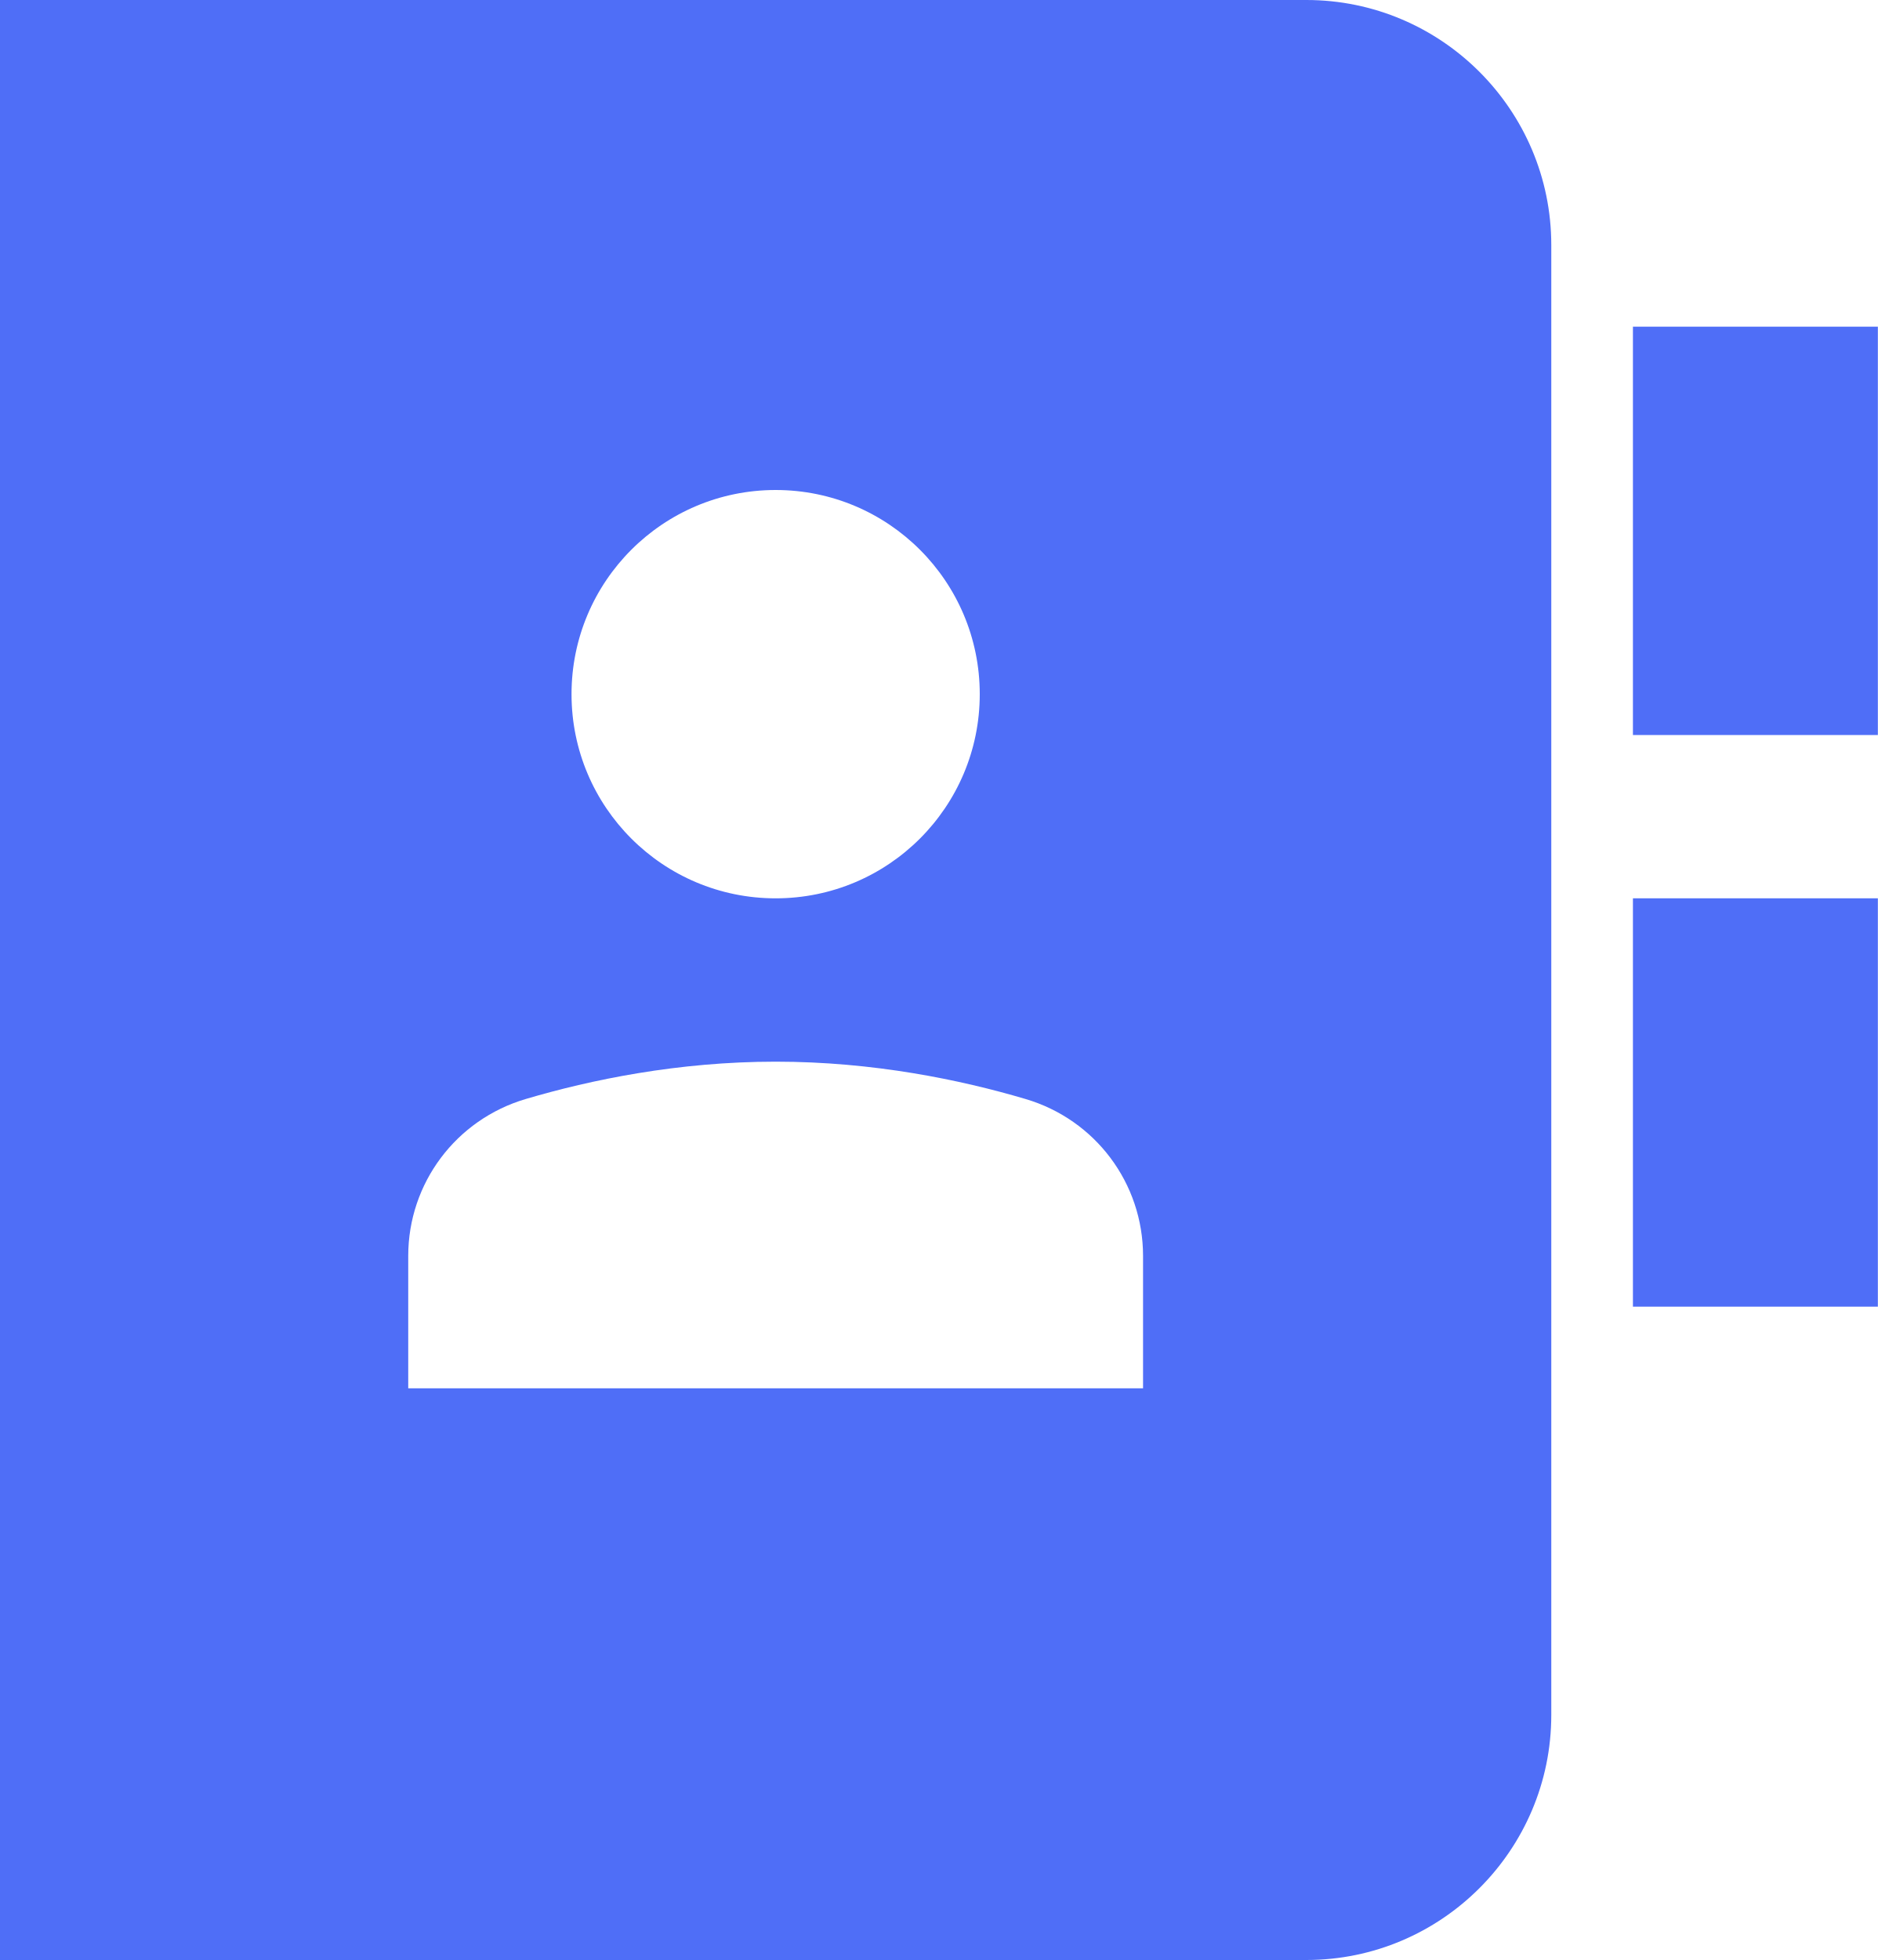
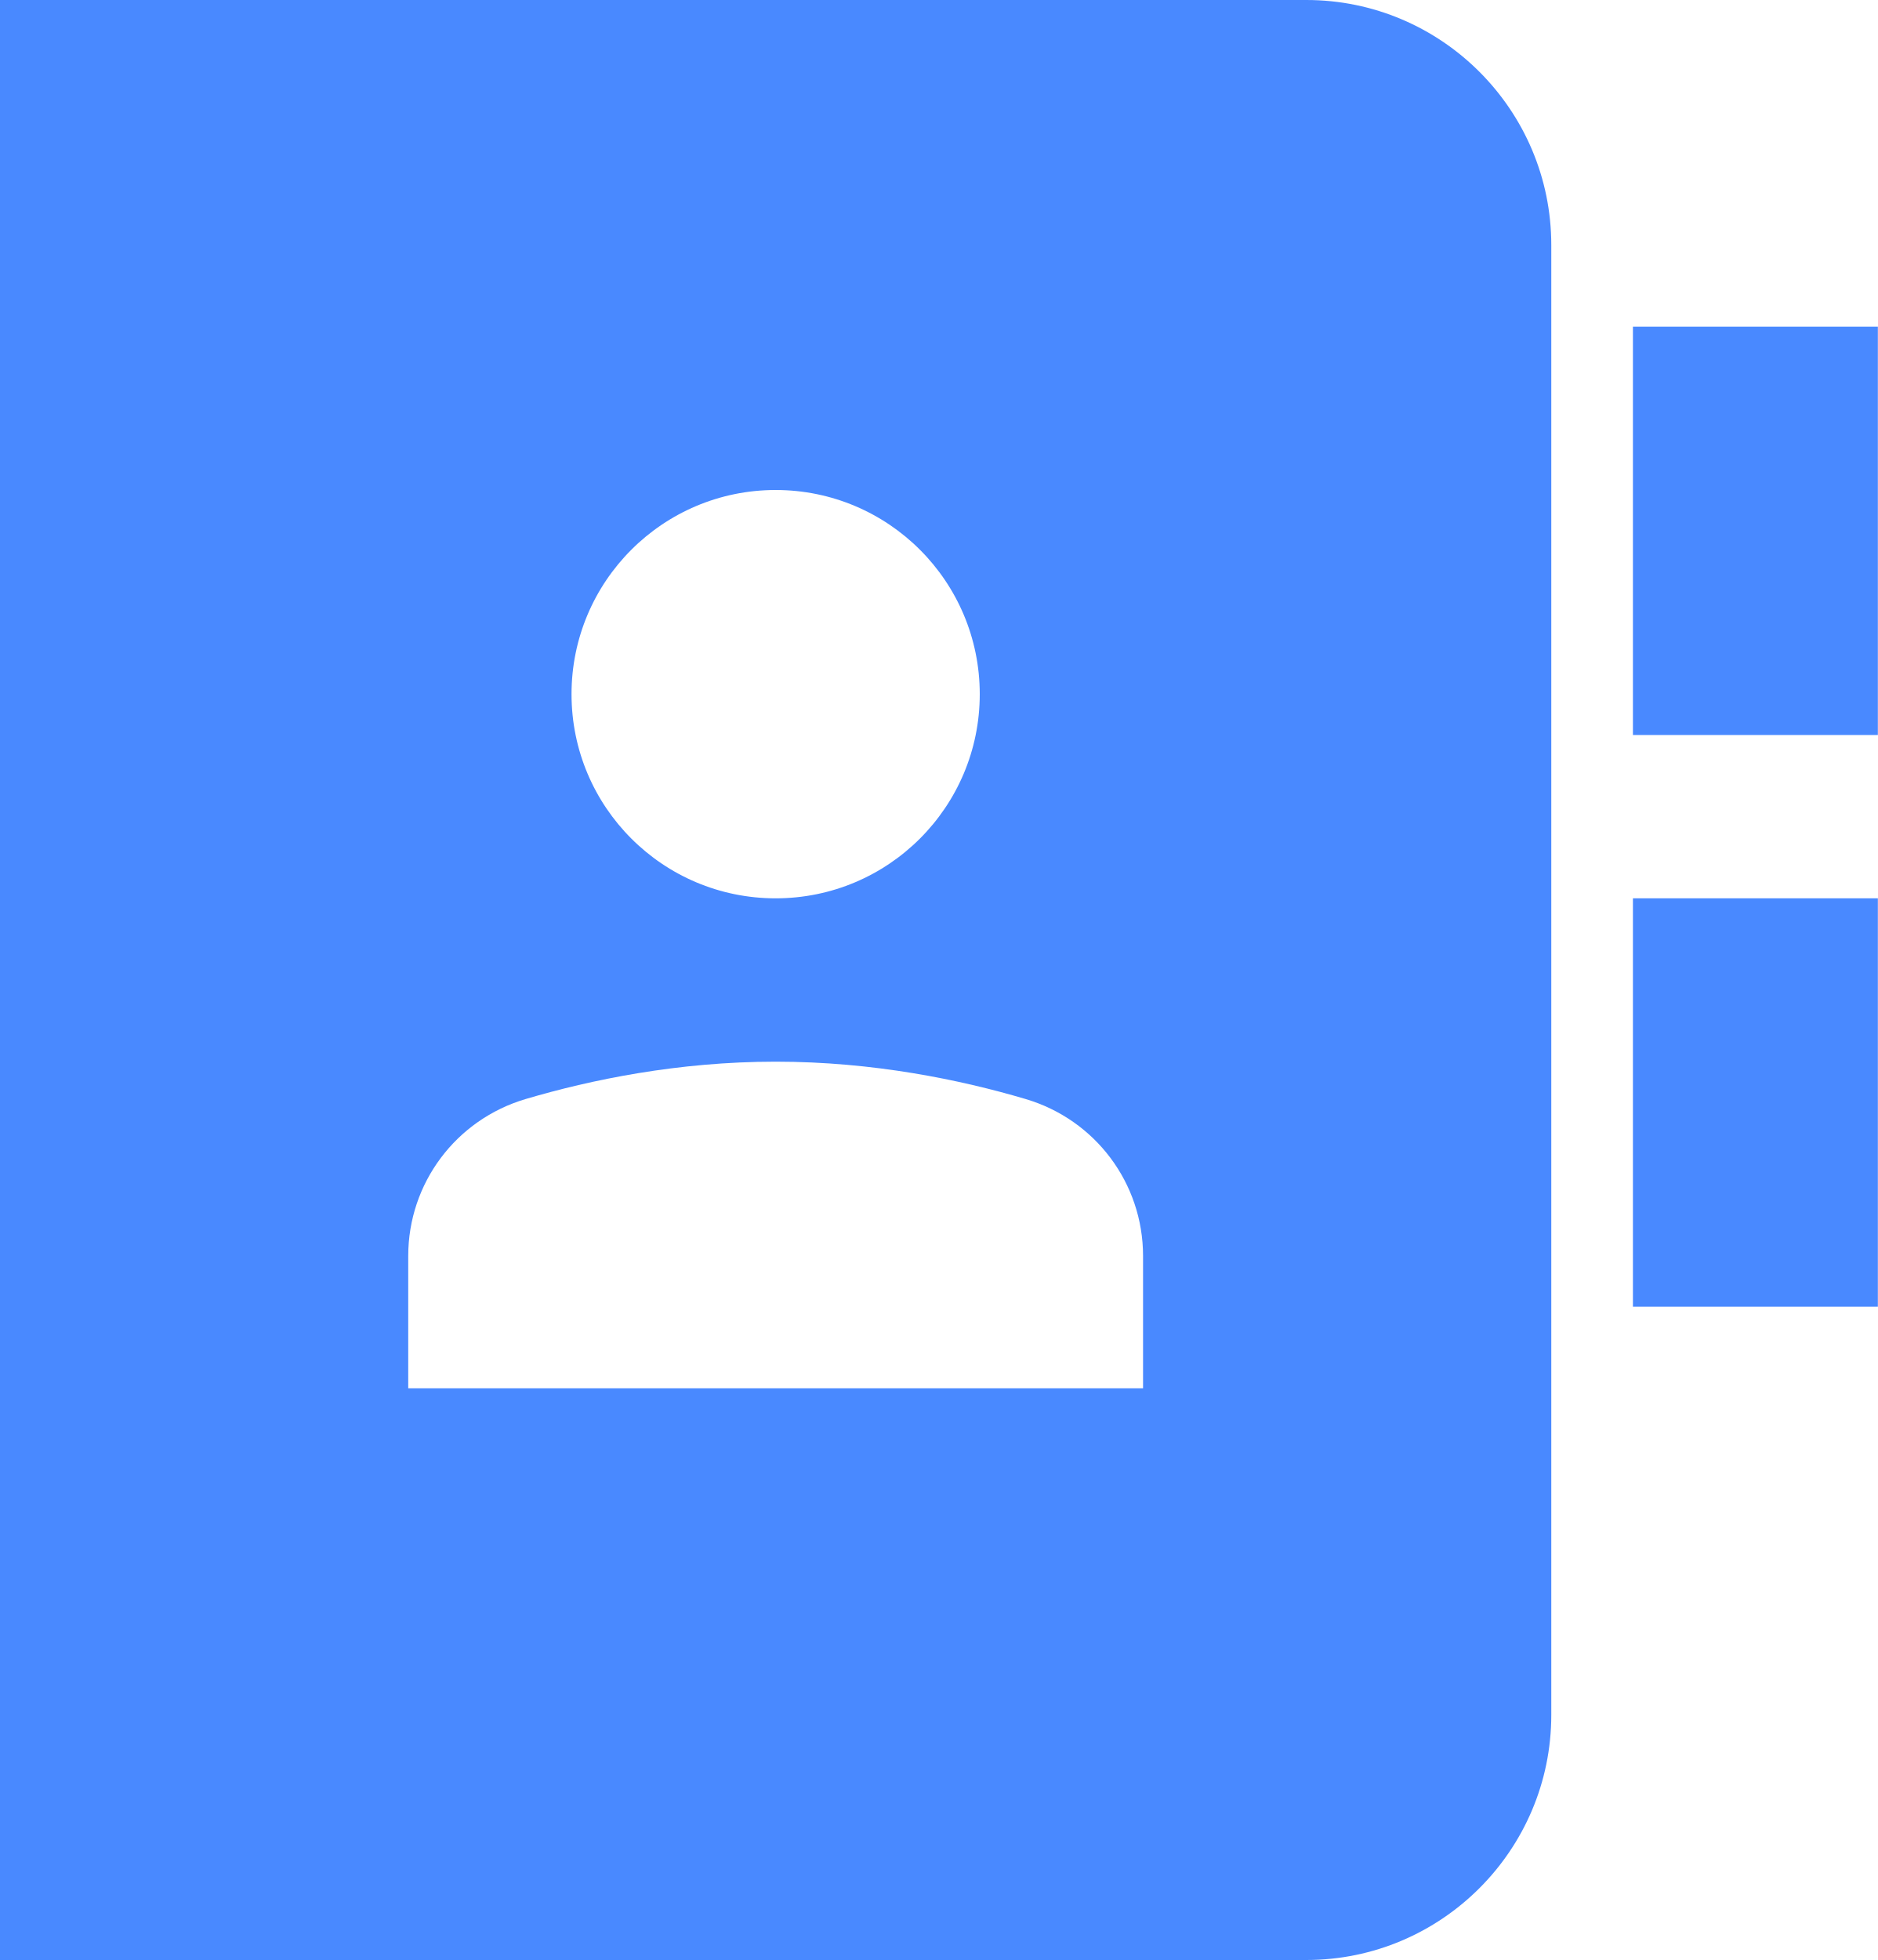
<svg xmlns="http://www.w3.org/2000/svg" width="23" height="24" viewBox="0 0 23 24" fill="none">
-   <path fill-rule="evenodd" clip-rule="evenodd" d="M16 0H0V24H16C17.654 24 19 22.654 19 21V3C19 1.346 17.654 0 16 0ZM9.5 6C10.881 6 12 7.119 12 8.5C12 9.881 10.881 11 9.5 11C8.119 11 7 9.881 7 8.5C7 7.119 8.119 6 9.5 6ZM5 15.379V17H14V15.379C14 14.488 13.415 13.709 12.56 13.457C11.765 13.222 10.697 13 9.5 13C8.303 13 7.235 13.222 6.44 13.457C5.585 13.709 5 14.488 5 15.379ZM20 4H23V9H20V4ZM23 11H20V16H23V11Z" fill="#4F6EF7" />
+   <path fill-rule="evenodd" clip-rule="evenodd" d="M16 0H0V24H16C17.654 24 19 22.654 19 21V3C19 1.346 17.654 0 16 0ZM9.5 6C10.881 6 12 7.119 12 8.5C12 9.881 10.881 11 9.5 11C8.119 11 7 9.881 7 8.5C7 7.119 8.119 6 9.5 6ZM5 15.379V17H14V15.379C14 14.488 13.415 13.709 12.56 13.457C11.765 13.222 10.697 13 9.5 13C8.303 13 7.235 13.222 6.44 13.457C5.585 13.709 5 14.488 5 15.379ZM20 4H23V9H20V4ZM23 11H20V16H23V11Z" fill="#4989FF" />
</svg>
